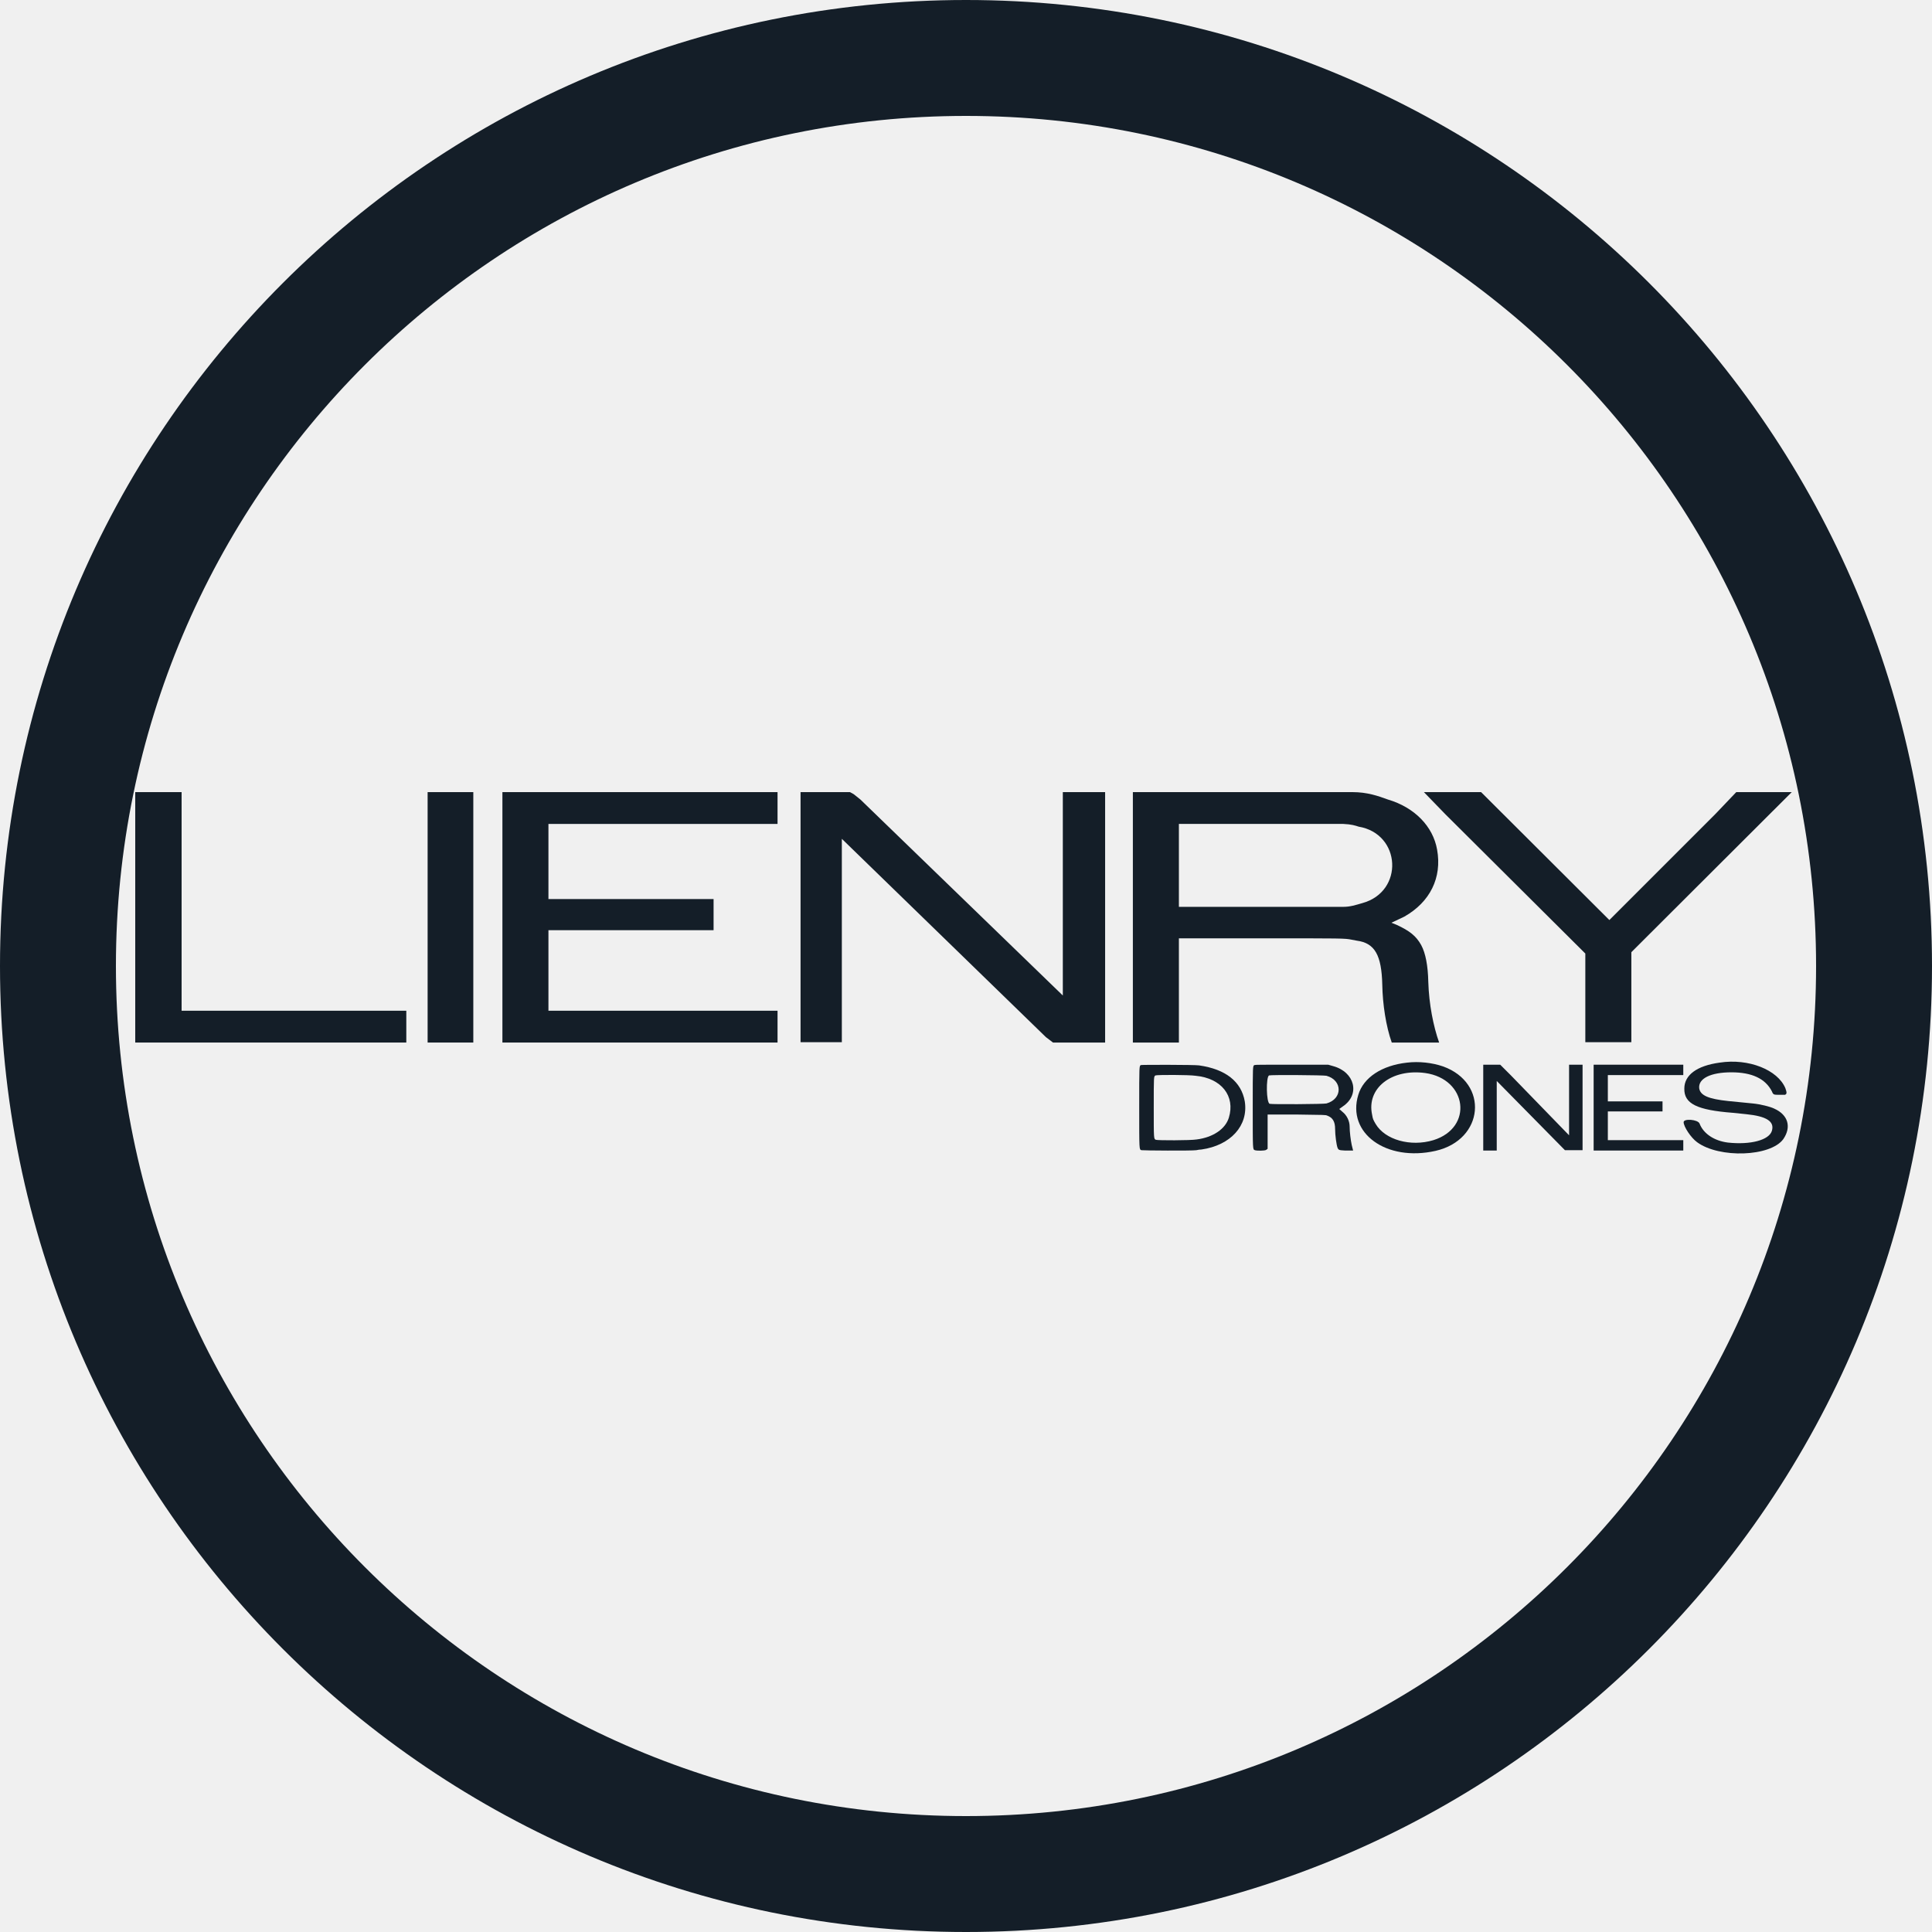
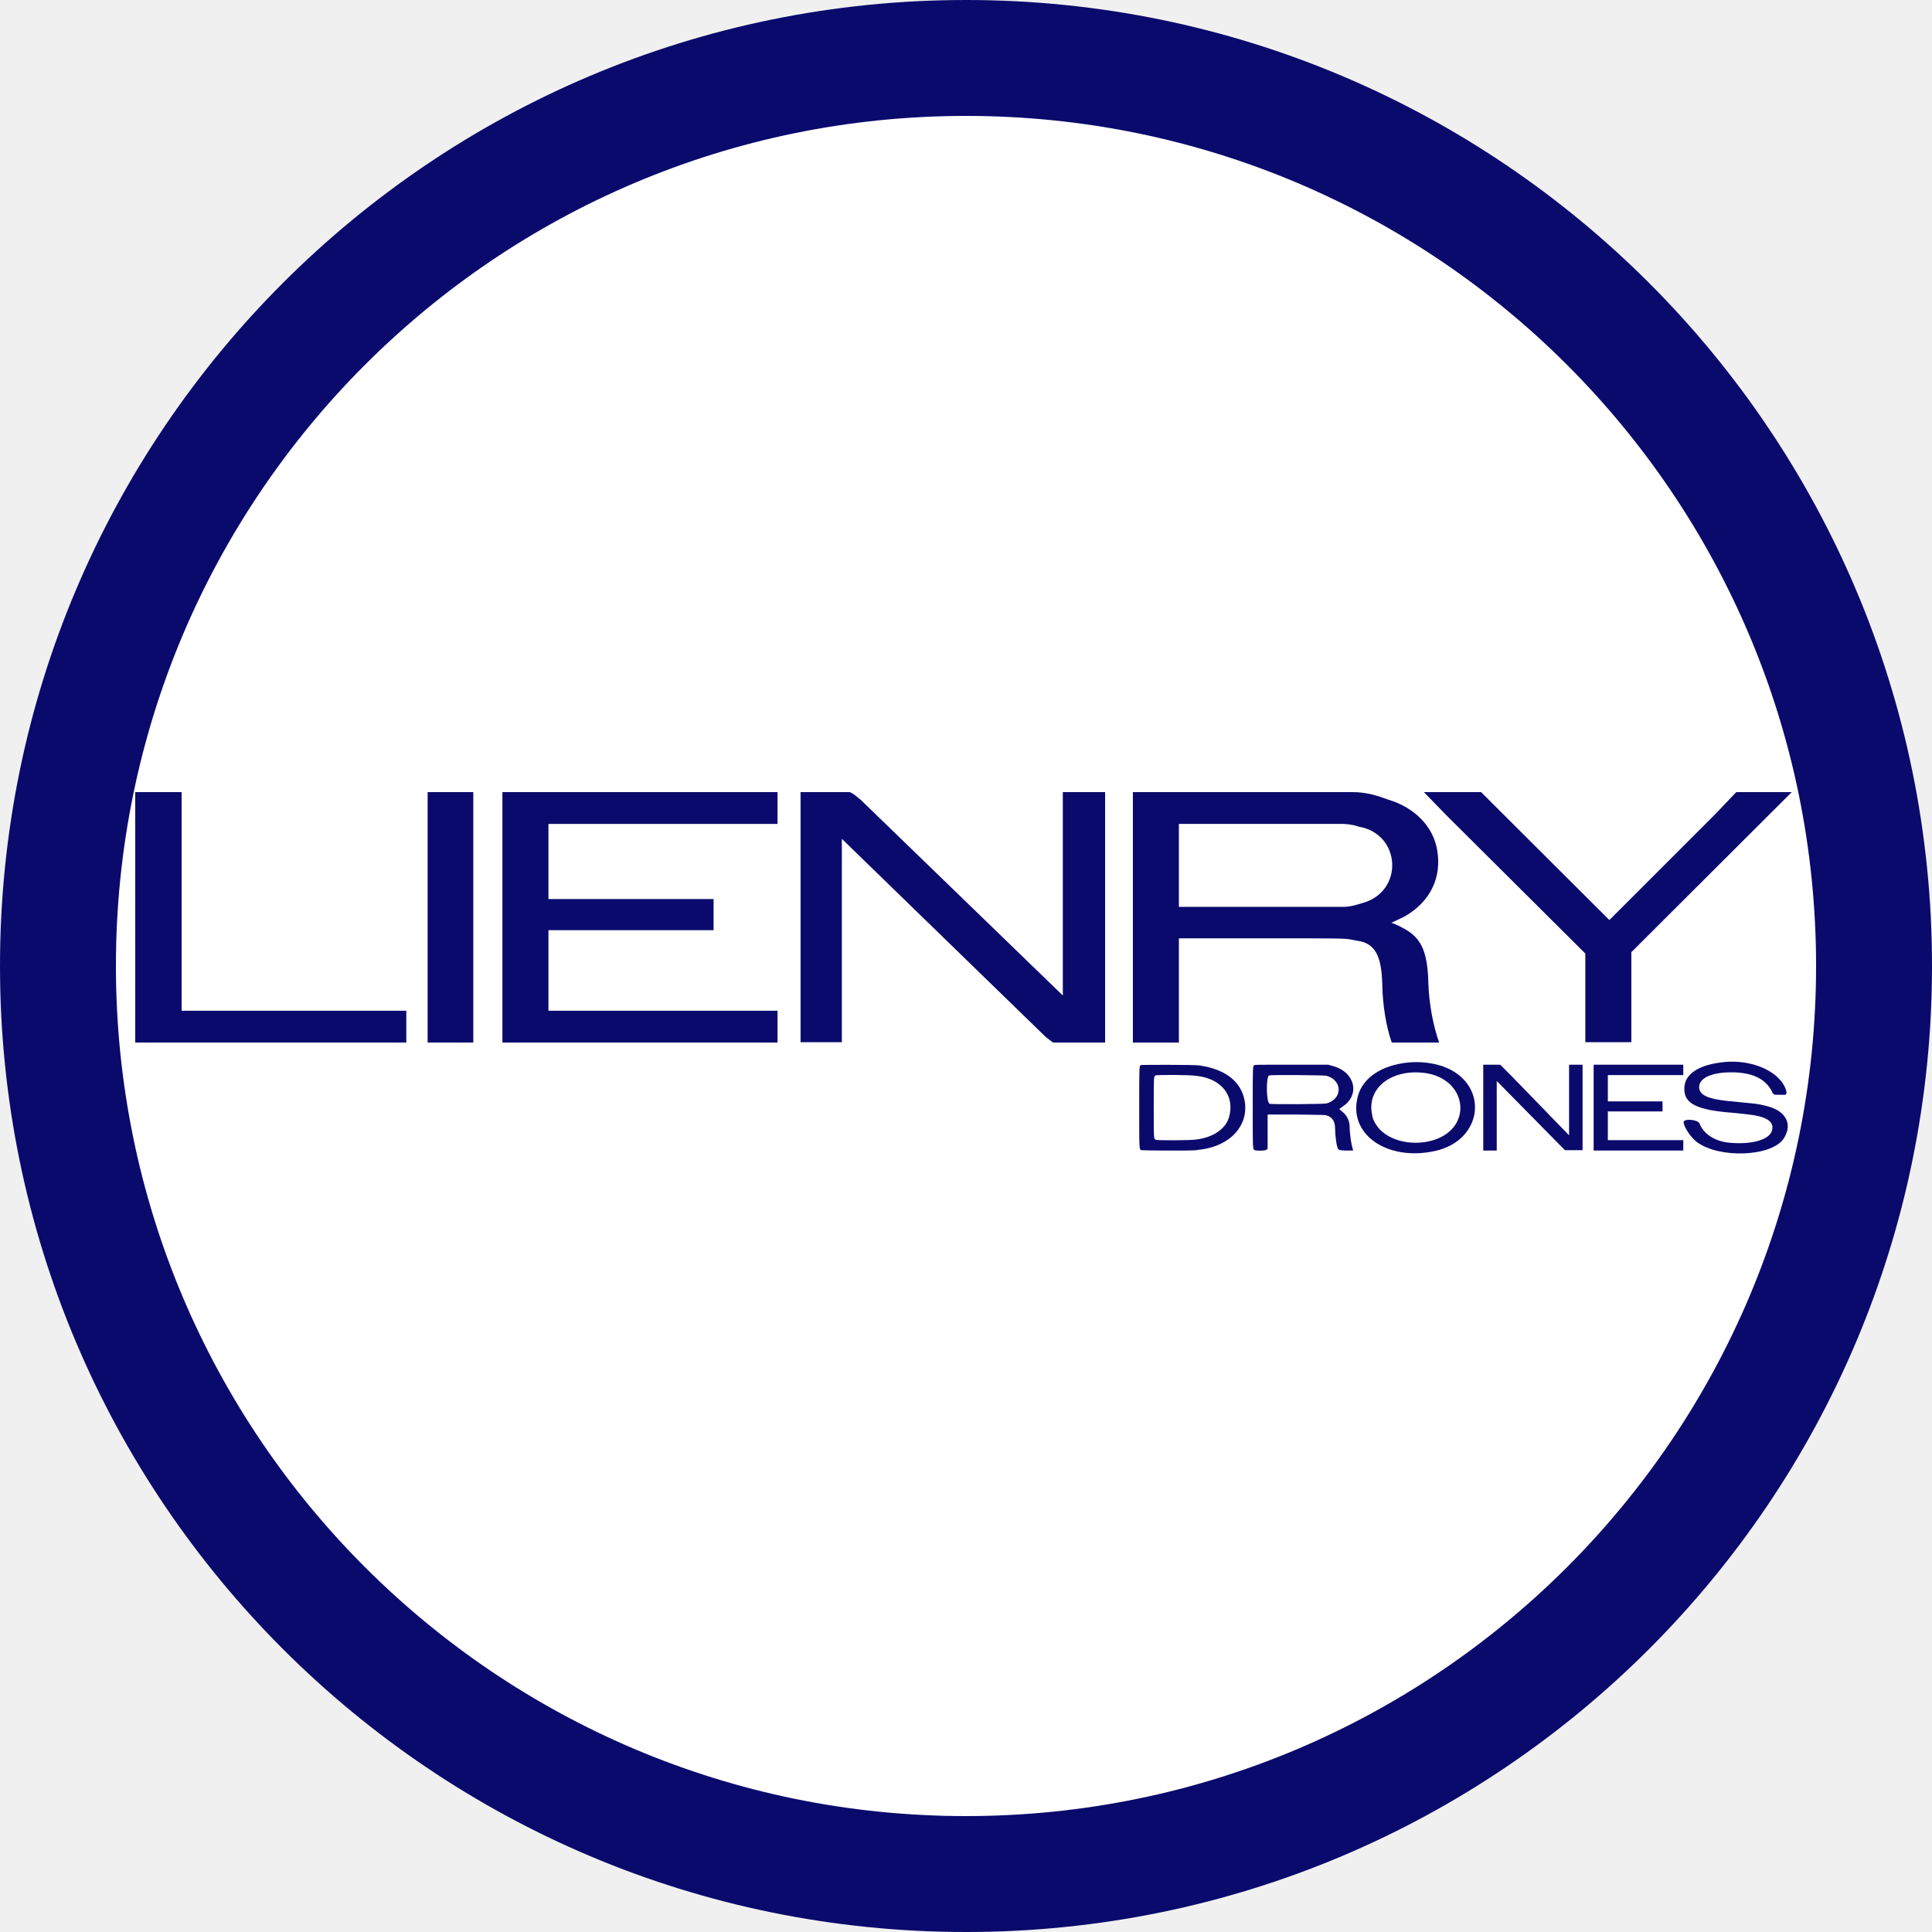
<svg xmlns="http://www.w3.org/2000/svg" viewBox="0 0 1000 1000">
-   <style>
-     g { fill: #141e28; }
-     @media (prefers-color-scheme: dark) { g { fill: #f4f6f8; } }
-   </style>
-   <g>
+   <circle cx="500" cy="500" r="470" fill="#ffffff" />
+   <g fill="#0a0a6d">
    <path fill-rule="evenodd" d="M0 500a500 500 0 1 0 1000 0a500 500 0 1 0-1000 0ZM60 500a440 440 0 1 1 880 0a440 440 0 1 1-880 0Z" />
    <g transform="translate(70.0 410.0) scale(0.17516)">
      <path d="M0 0v740h801v-94h-664v-646h-137Z" />
      <path d="M864 0v740h135v-740h-135Z" />
      <path d="M1085 0v740h813v-94h-677v-238h488v-92h-488v-222h677v-94h-813Z" />
      <path d="M1966 0v739h122v-601l603 586l21 16h154v-740h-125v601l-598-579l-20-16l-11-6h-146Z" />
      <path d="M2948 0v740h136v-308h243c242 0 247 0 267 4l16 3c53 7 73 43 75 130c1 58 11 123 28 171h140c-17-48-30-113-32-179c-1-48-8-85-21-109c-15-27-34-42-73-60l-15-6l38-18c76-43 112-115 97-198c-12-69-67-125-145-148c-30-11-62-22-105-22h-649ZM3084 94h486c24 1 36 5 45 8c126 21 135 192 11 226c-21 6-36 11-56 11h-486Z" />
      <path d="M3808 0l63 65l414 412v262h136v-266l474-473h-164l-61 64l-314 314l-379-378h-169Z" />
    </g>
    <g transform="translate(56.0 411.0) scale(0.17914)">
      <path d="M2984 783c-5 3-5-1-5 123c0 125 0 120 6 123c4 1 146 2 159 0c4-1 11-2 15-2c84-12 136-69 125-139c-10-57-55-93-132-104c-13-2-163-2-168-1ZM3142 814c75 7 115 59 96 121c-10 33-46 57-93 63c-18 3-113 3-118 1c-6-3-6-1-6-93c0-92 0-90 5-93c5-2 96-2 116 1Z" />
      <path d="M3312 783c-5 3-5-1-5 123c0 125 0 120 6 123c6 2 29 2 33-1l4-3v-99h86c80 1 81 1 86 3c16 6 23 17 23 39c0 18 4 46 7 54c3 7 5 7 21 8h24l-4-16c-3-14-6-38-6-53c0-16-8-33-21-43l-9-8l11-8c50-34 34-99-29-116l-14-4h-105c-87 0-105 0-108 1ZM3520 814c47 13 47 67 0 80c-7 2-158 3-164 1c-10-3-11-77-2-82c5-2 158-1 166 1Z" />
      <path d="M3753 776c-73 8-126 43-141 93c-34 111 81 194 223 162c141-32 155-196 22-244c-32-11-70-15-104-11ZM3805 806c122 17 140 158 24 194c-66 20-140-1-167-47c-7-12-8-14-10-26c-17-77 56-134 153-121Z" />
      <path d="M3973 782v248h39v-201l197 200h51v-247h-39v204l-166-171l-33-33h-49Z" />
      <path d="M4292 782v248h259v-30h-218v-83h158v-29h-158v-76h218v-30h-259Z" />
      <path d="M4656 776c-66 9-102 36-102 75c-1 44 37 62 140 70l39 4c59 6 82 21 74 48c-8 27-62 41-127 34c-40-5-71-26-82-55c-5-12-46-15-46-4c0 13 21 45 39 58c64 47 212 42 249-9c24-35 14-70-26-88c-12-6-41-13-62-15l-71-7c-57-6-81-16-84-37c-3-28 33-46 93-46c59 0 98 18 117 55c4 10 5 10 23 10h15l3-2c2-4 2-5-2-17c-22-53-106-87-190-74Z" />
    </g>
  </g>
</svg>
